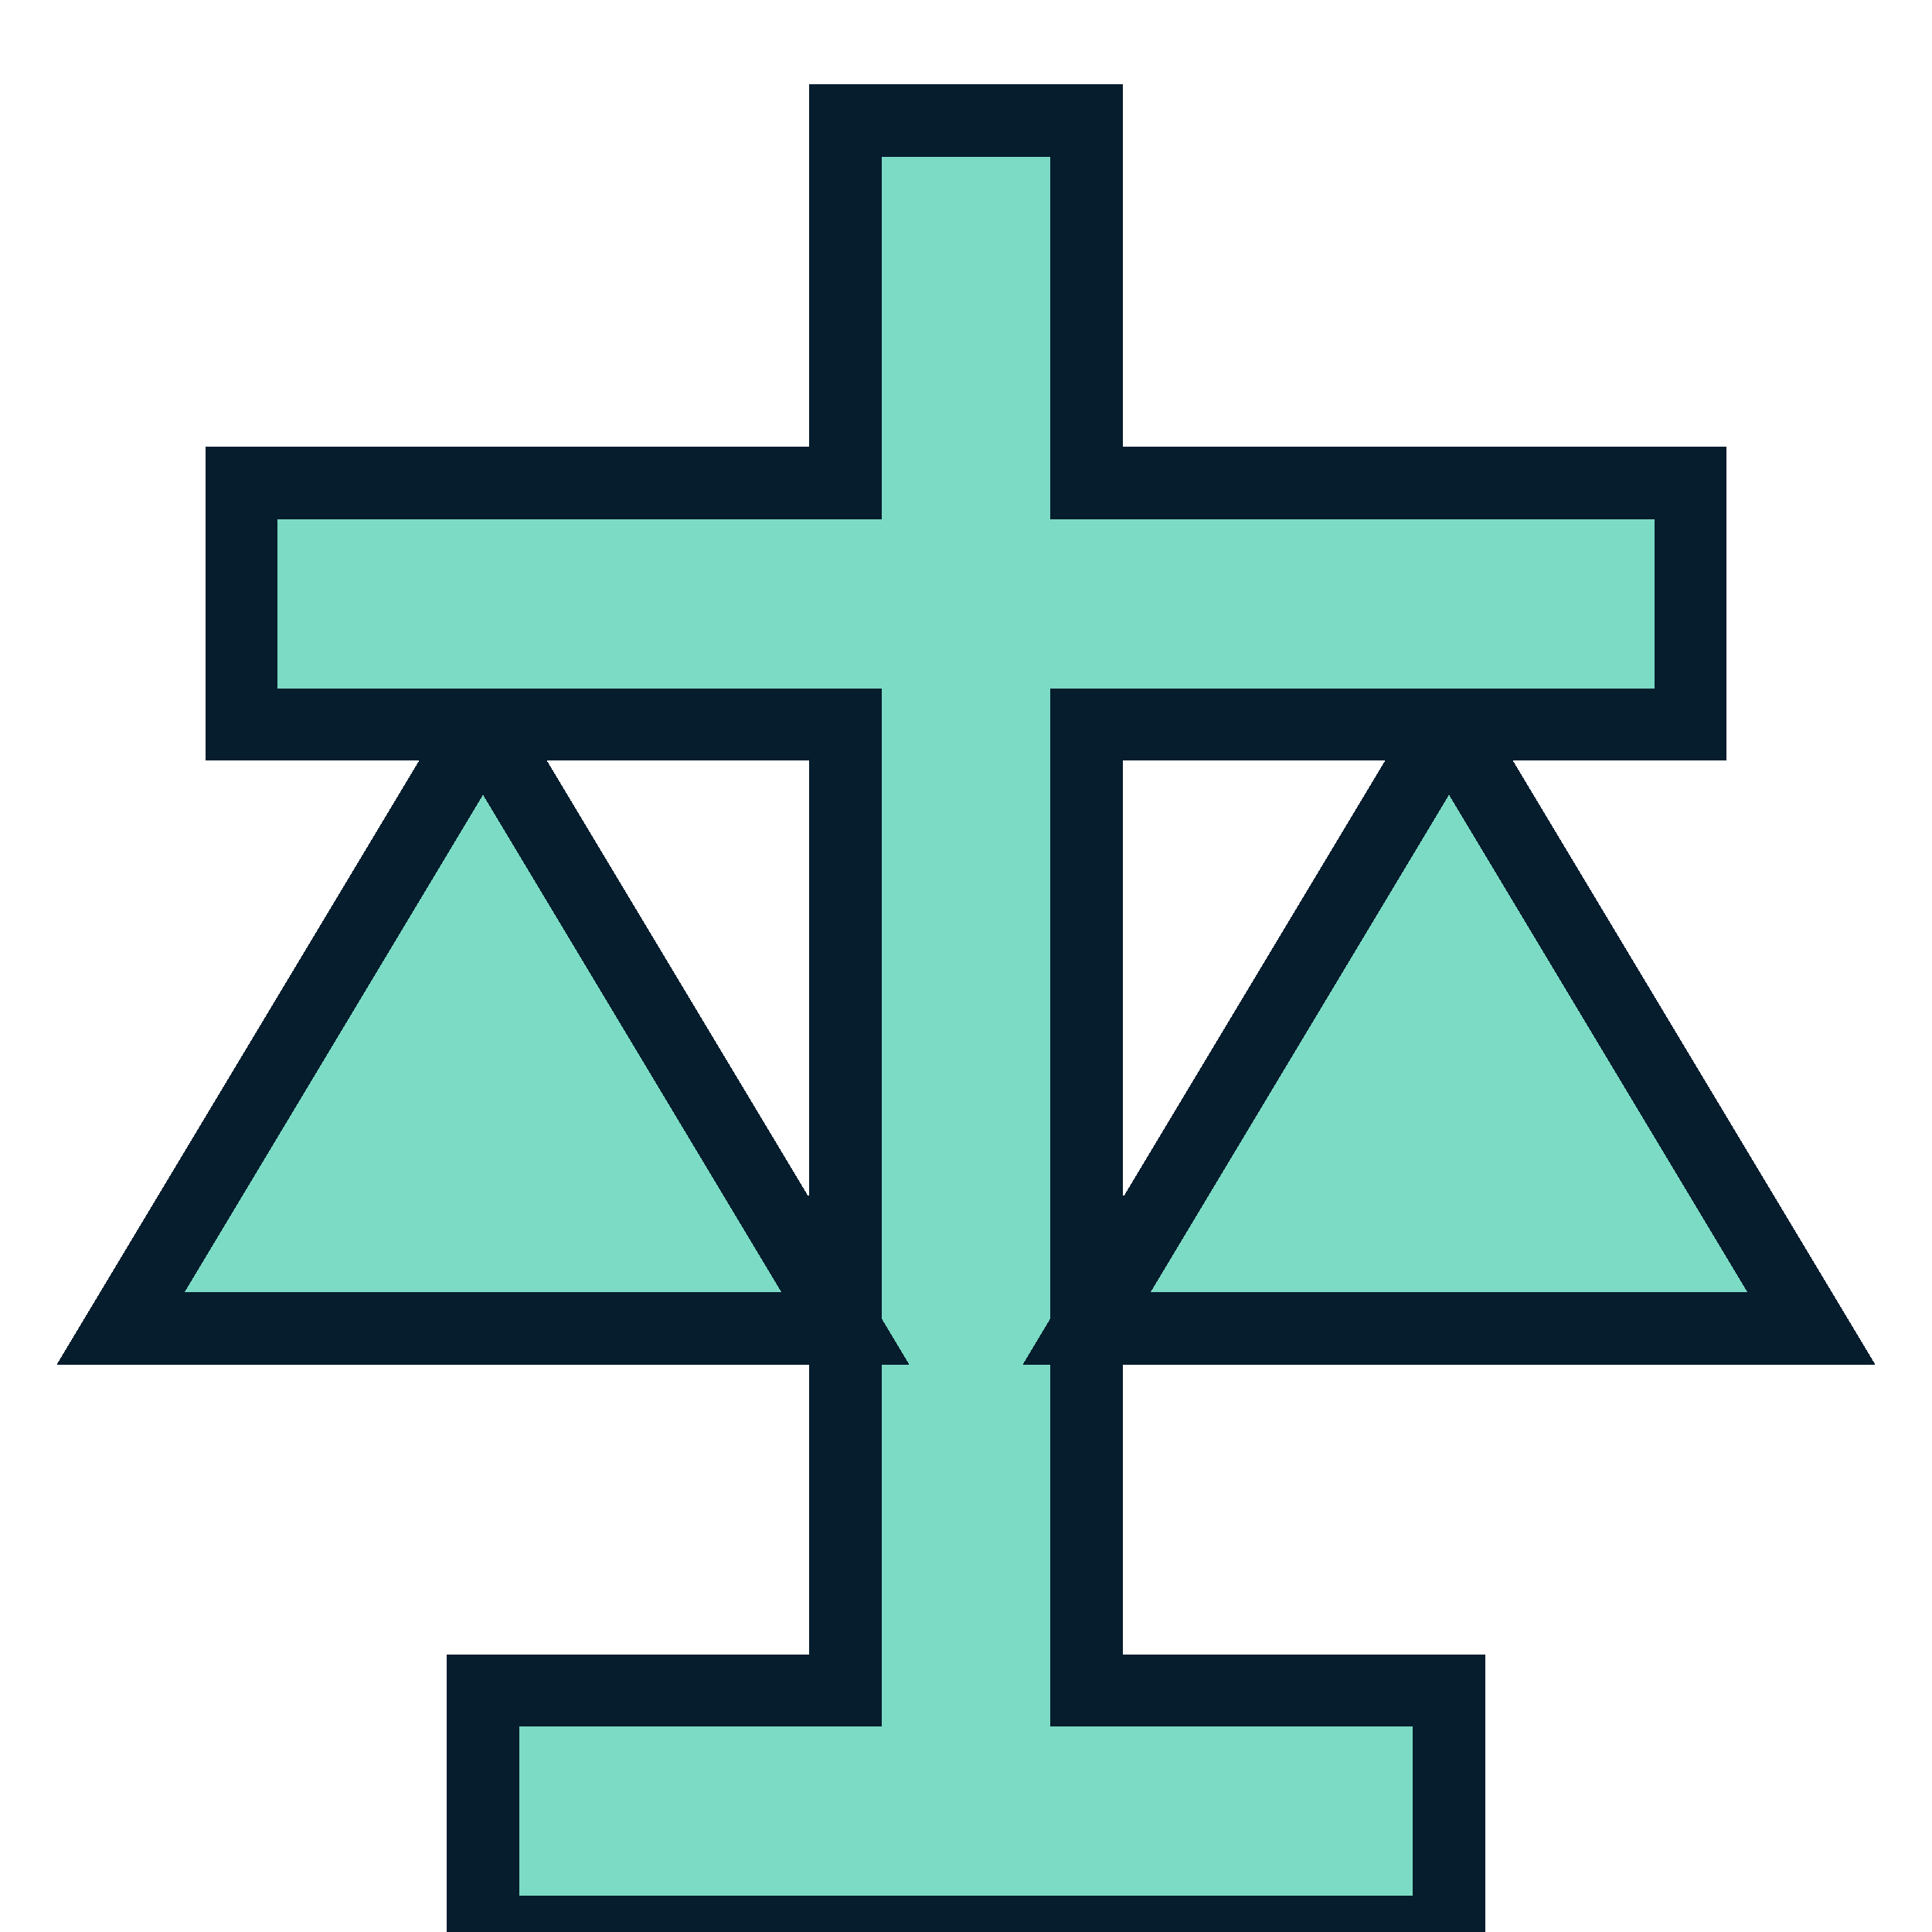
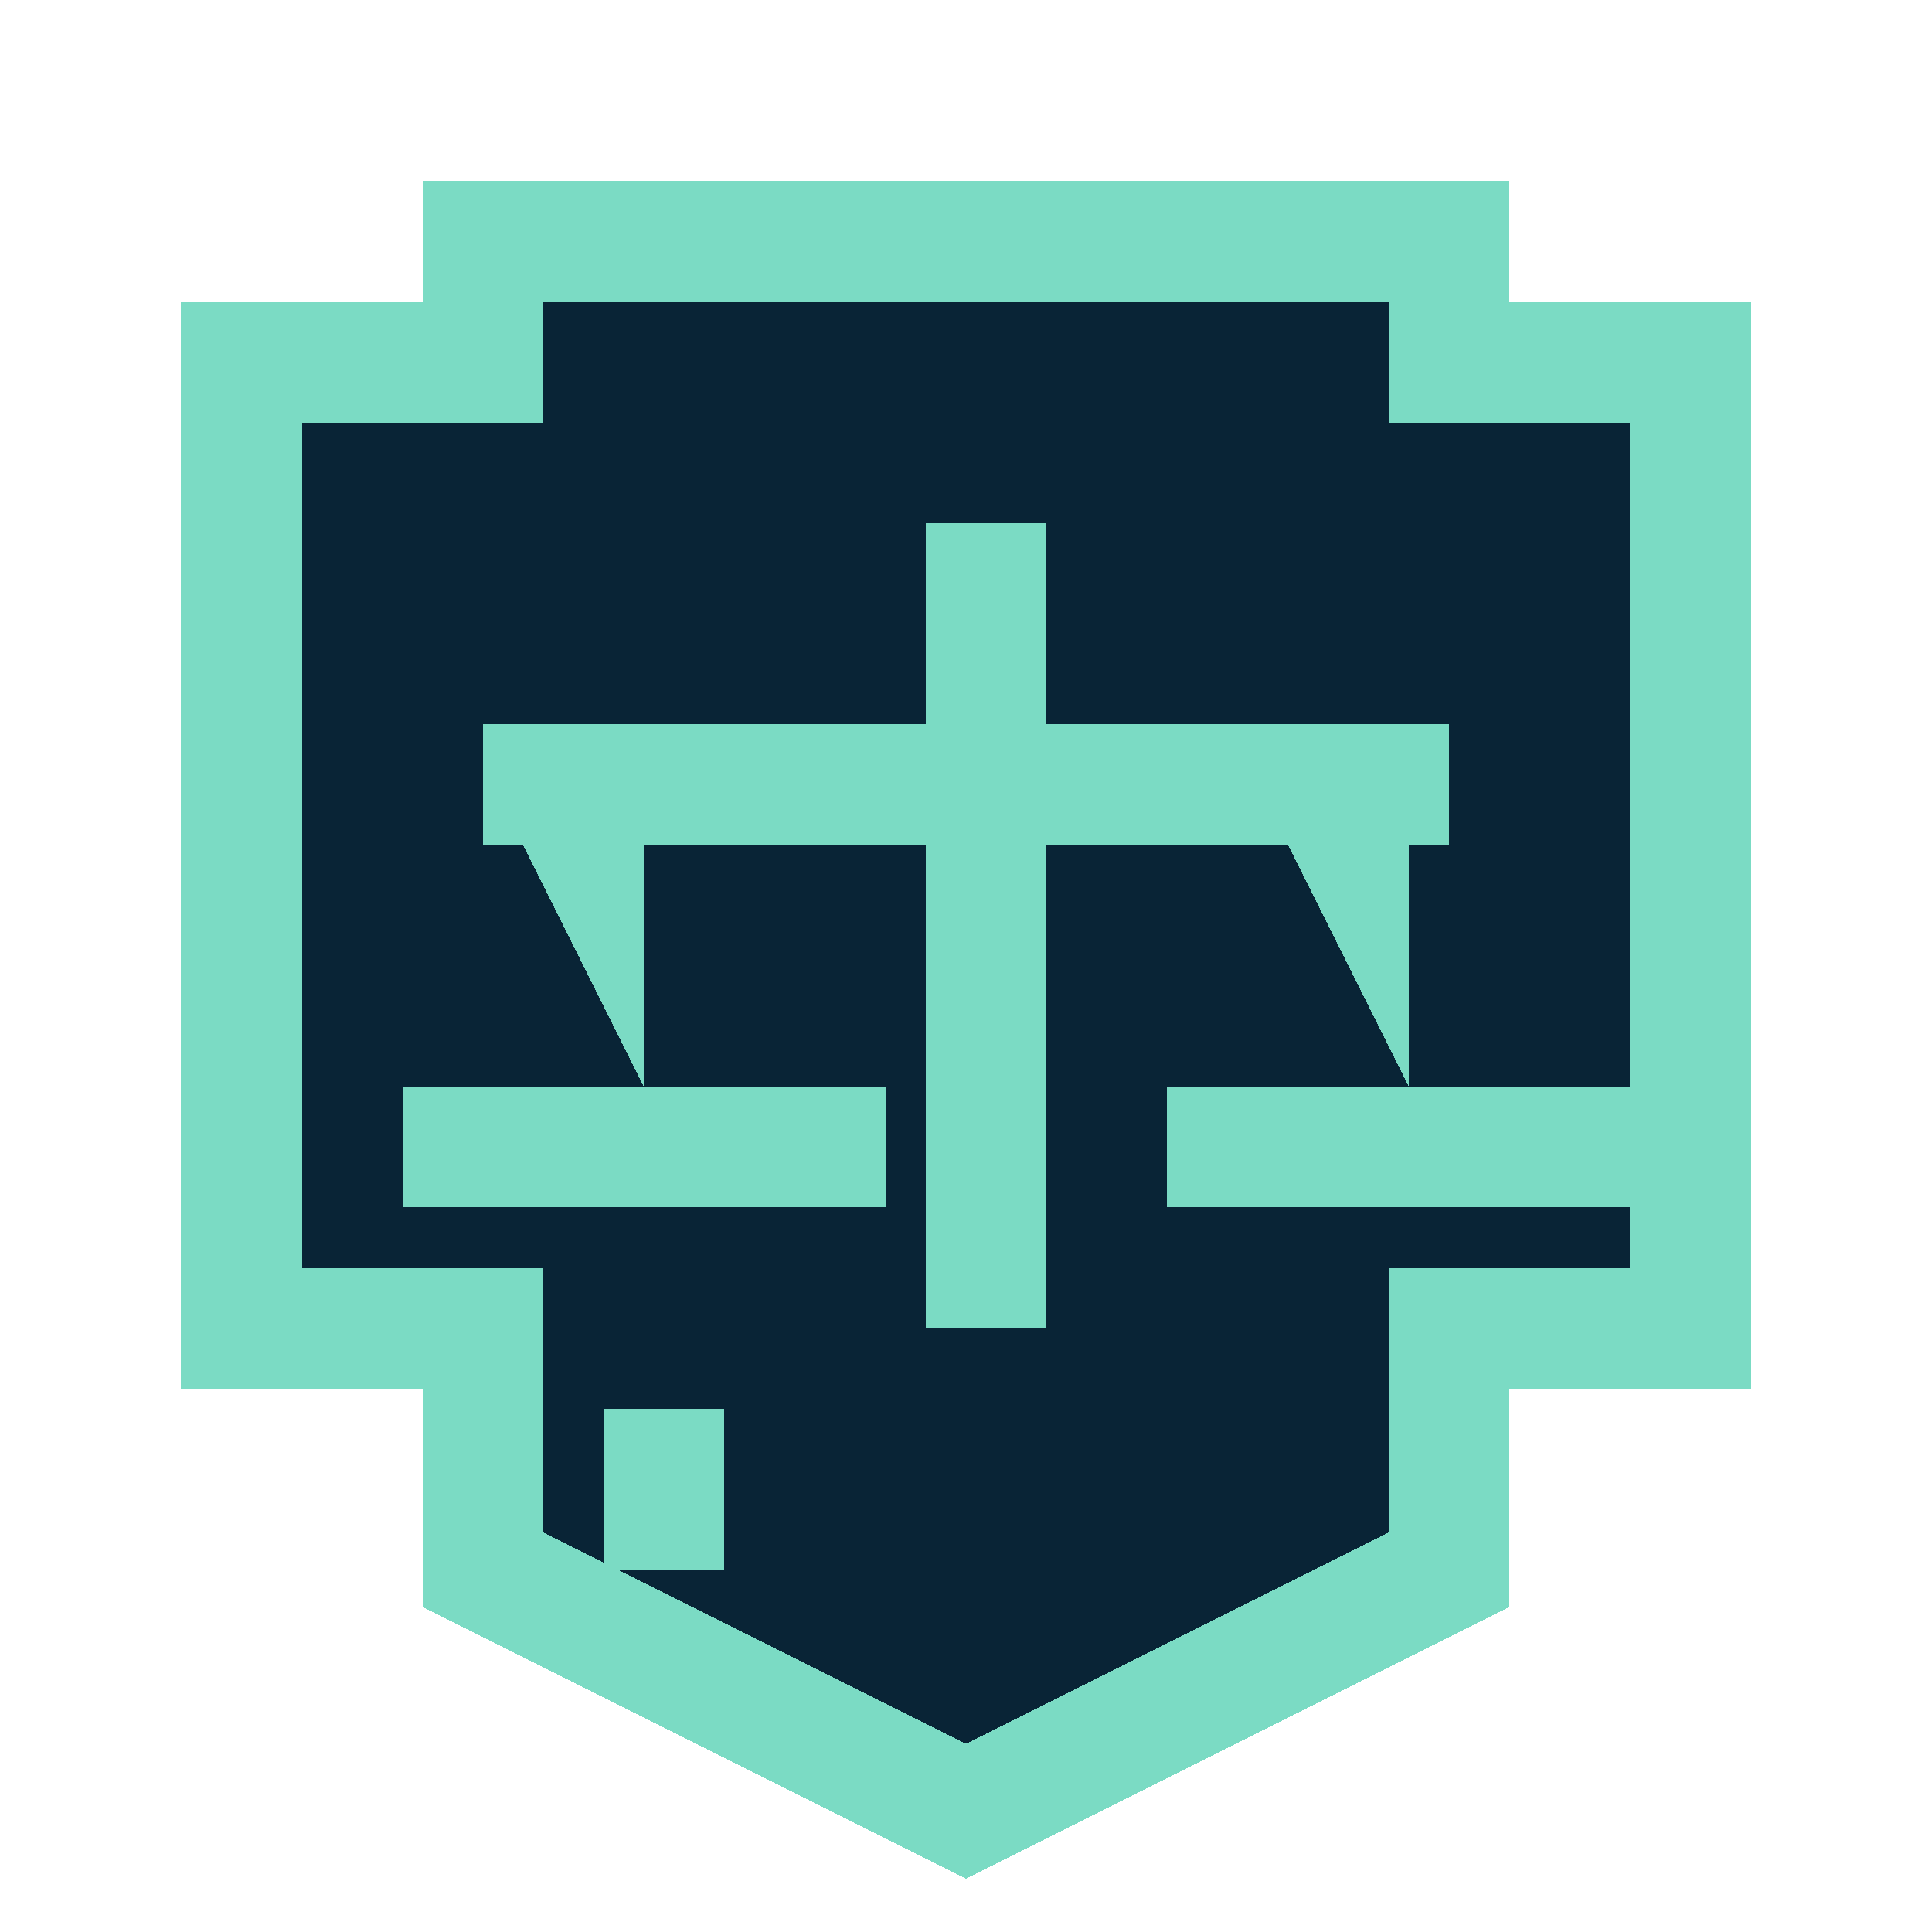
- <svg xmlns="http://www.w3.org/2000/svg" viewBox="0 0 16 16" shape-rendering="crispEdges">
-   <path d="M7 1h2v3h5v2h-2l3 5h-6l3-5H9v8h3v2H4v-2h3V6H4l3 5H1l3-5H2V4h5z" fill="#7bdbc4" stroke="#061d2e" stroke-width=".6" />
+ <svg xmlns="http://www.w3.org/2000/svg" viewBox="0 0 48 48" shape-rendering="crispEdges">
+   <path d="M12 6h24v3h6v24h-6v6l-12 6-12-6v-6H6V9h6z" fill="#092436" stroke="#7bdbc4" stroke-width="3" />
+   <path d="M23 13h3v20h-3zM12 18h24v3H12zM13 21h3v6h-6v3h12v-3h-6zM32 21h3v6h-6v3h12v-3h-6z" fill="#7bdbc4" />
+   <path d="M15 35h3v4h-3z" fill="#7bdbc4" />
</svg>
